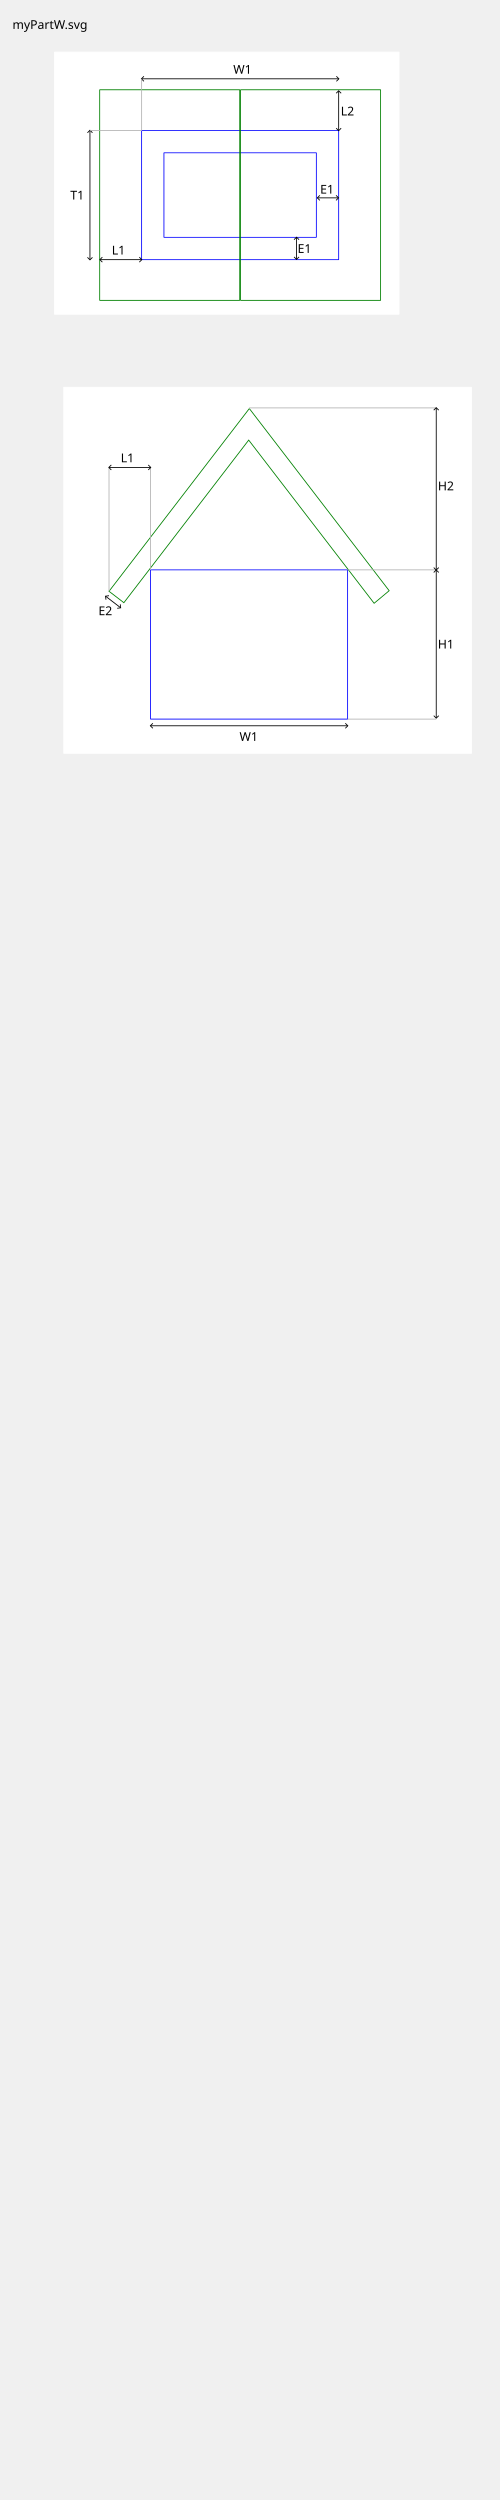
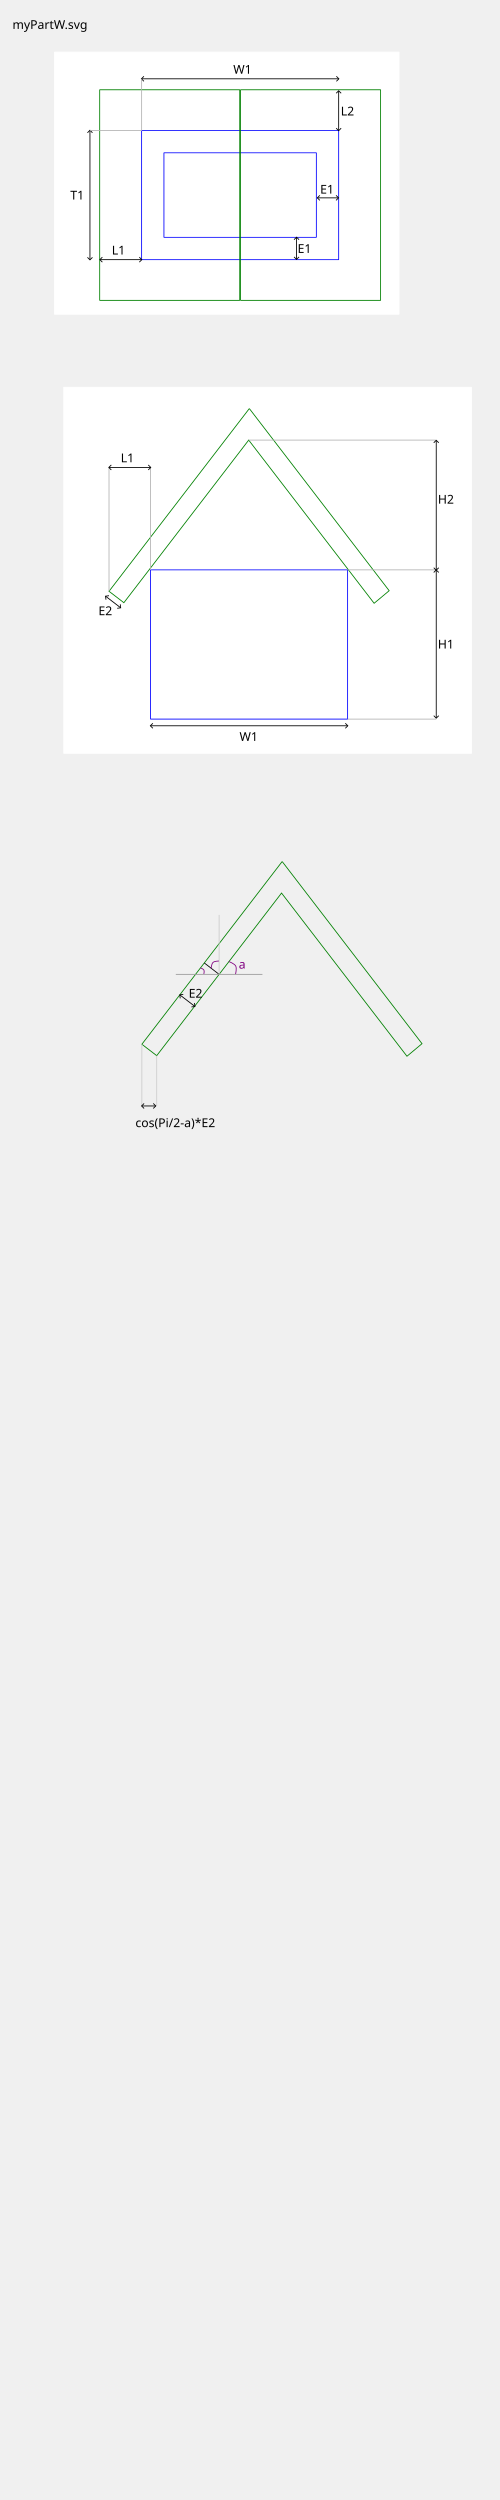
<svg xmlns="http://www.w3.org/2000/svg" width="600" height="3000" viewBox="0 0 158.75 793.75" version="1.1" id="svg1">
  <defs id="defs1">
+     <rect x="162.459" y="1339.568" width="116.731" height="34.038" id="rect18" />
+     <rect x="280.05" y="1235.141" width="68.139" height="42.771" id="rect9" />
    <rect x="449.218" y="65.476" width="33.025" height="32.448" id="rect16" />
    <rect x="119.555" y="369.442" width="51.656" height="35.639" id="rect14" />
    <rect x="97.941" y="646.841" width="47.456" height="36.118" id="rect12" />
    <rect x="544.713" y="650.223" width="40.012" height="36.079" id="rect11" />
    <rect x="278.485" y="415.704" width="62.063" height="42.261" id="rect7" />
    <rect x="363.027" y="408.126" width="57.752" height="55.903" id="rect6" />
    <rect x="169.438" y="415.892" width="144.639" height="81.264" id="rect5" />
    <marker style="overflow:visible" id="marker5" refX="0" refY="0" orient="auto-start-reverse" markerWidth="1" markerHeight="1" viewBox="0 0 1 1" preserveAspectRatio="xMidYMid">
      <path style="fill:none;stroke:context-stroke;stroke-width:1;stroke-linecap:butt" d="M 3,-3 0,0 3,3" transform="rotate(180,0.125,0)" id="path5" />
    </marker>
    <marker style="overflow:visible" id="ArrowWide" refX="0" refY="0" orient="auto-start-reverse" markerWidth="1" markerHeight="1" viewBox="0 0 1 1" preserveAspectRatio="xMidYMid">
      <path style="fill:none;stroke:context-stroke;stroke-width:1;stroke-linecap:butt" d="M 3,-3 0,0 3,3" transform="rotate(180,0.125,0)" id="path1" />
    </marker>
    <rect x="14.956" y="21.762" width="203.46" height="62.901" id="rect1" />
    <marker style="overflow:visible" id="marker5-2" refX="0" refY="0" orient="auto-start-reverse" markerWidth="1" markerHeight="1" viewBox="0 0 1 1" preserveAspectRatio="xMidYMid">
      <path style="fill:none;stroke:context-stroke;stroke-width:1;stroke-linecap:butt" d="M 3,-3 0,0 3,3" transform="rotate(180,0.125,0)" id="path5-7" />
    </marker>
    <marker style="overflow:visible" id="marker5-2-6" refX="0" refY="0" orient="auto-start-reverse" markerWidth="1" markerHeight="1" viewBox="0 0 1 1" preserveAspectRatio="xMidYMid">
      <path style="fill:none;stroke:context-stroke;stroke-width:1;stroke-linecap:butt" d="M 3,-3 0,0 3,3" transform="rotate(180,0.125,0)" id="path5-7-2" />
    </marker>
    <rect x="278.486" y="415.704" width="62.063" height="42.261" id="rect7-2" />
    <marker style="overflow:visible" id="marker5-5" refX="0" refY="0" orient="auto-start-reverse" markerWidth="1" markerHeight="1" viewBox="0 0 1 1" preserveAspectRatio="xMidYMid">
      <path style="fill:none;stroke:context-stroke;stroke-width:1;stroke-linecap:butt" d="M 3,-3 0,0 3,3" transform="rotate(180,0.125,0)" id="path5-6" />
    </marker>
    <rect x="544.713" y="650.223" width="40.012" height="36.079" id="rect11-2" />
    <marker style="overflow:visible" id="ArrowWide-3" refX="0" refY="0" orient="auto-start-reverse" markerWidth="1" markerHeight="1" viewBox="0 0 1 1" preserveAspectRatio="xMidYMid">
      <path style="fill:none;stroke:context-stroke;stroke-width:1;stroke-linecap:butt" d="M 3,-3 0,0 3,3" transform="rotate(180,0.125,0)" id="path1-0" />
    </marker>
    <rect x="363.027" y="408.126" width="57.752" height="55.903" id="rect6-7" />
    <marker style="overflow:visible" id="marker5-0" refX="0" refY="0" orient="auto-start-reverse" markerWidth="1" markerHeight="1" viewBox="0 0 1 1" preserveAspectRatio="xMidYMid">
      <path style="fill:none;stroke:context-stroke;stroke-width:1;stroke-linecap:butt" d="M 3,-3 0,0 3,3" transform="rotate(180,0.125,0)" id="path5-68" />
    </marker>
    <rect x="119.555" y="369.442" width="51.656" height="35.639" id="rect14-2" />
+     <rect x="97.941" y="646.841" width="47.456" height="36.118" id="rect12-1" />
+     <marker style="overflow:visible" id="marker5-6-2" refX="0" refY="0" orient="auto-start-reverse" markerWidth="1" markerHeight="1" viewBox="0 0 1 1" preserveAspectRatio="xMidYMid">
+       <path style="fill:none;stroke:context-stroke;stroke-width:1;stroke-linecap:butt" d="M 3,-3 0,0 3,3" transform="rotate(180,0.125,0)" id="path5-2-0" />
+     </marker>
  </defs>
  <g id="layer1">
    <rect style="fill:#ffffff;stroke:#ffffff;stroke-width:0.265;stroke-linejoin:bevel" id="rect17-6" width="129.459" height="116.221" x="20.237" y="122.964" />
    <rect style="fill:#ffffff;stroke:#ffffff;stroke-width:0.265;stroke-linejoin:bevel" id="rect17" width="109.402" height="83.219" x="17.293" y="16.547" />
    <text xml:space="preserve" transform="scale(0.2645833)" id="text1" style="font-size:14.667px;line-height:1.25;font-family:sans-serif;white-space:pre;shape-inside:url(#rect1);display:inline">
      <tspan x="14.955" y="34.738" id="tspan1">myPartW.svg</tspan>
    </text>
    <rect style="fill:none;stroke:#0000ff;stroke-width:0.265;stroke-linejoin:bevel" id="rect2" width="62.564" height="41.015" x="44.963" y="41.426" />
    <rect style="fill:none;stroke:#0000ff;stroke-width:0.265;stroke-linejoin:bevel" id="rect2-5" width="48.393" height="26.843" x="52.049" y="48.512" />
    <rect style="fill:none;stroke:#0000ff;stroke-width:0.265;stroke-linejoin:bevel" id="rect3" width="7.086" height="7.086" x="-26.309" y="43.134" />
    <rect style="fill:none;stroke:#0000ff;stroke-width:0.265;stroke-linejoin:bevel" id="rect3-2" width="7.086" height="7.086" x="-26.309" y="66.944" />
    <path style="fill:none;stroke:#000000;stroke-width:0.265px;stroke-linecap:butt;stroke-linejoin:miter;stroke-opacity:1;marker-start:url(#ArrowWide);marker-end:url(#ArrowWide)" d="M 44.963,25.022 H 107.527" id="path3" />
    <path style="fill:none;stroke:#000000;stroke-width:0.265px;stroke-linecap:butt;stroke-linejoin:miter;stroke-opacity:1;marker-start:url(#marker5);marker-end:url(#marker5)" d="M 28.559,41.426 V 82.44" id="path4" />
    <path style="fill:none;stroke:#000000;stroke-width:0.265px;stroke-linecap:butt;stroke-linejoin:miter;stroke-opacity:1;marker-start:url(#marker5-2);marker-end:url(#marker5-2)" d="m 94.151,75.371 v 6.932" id="path4-3" />
    <path style="fill:none;stroke:#000000;stroke-width:0.265px;stroke-linecap:butt;stroke-linejoin:miter;stroke-opacity:1;marker-start:url(#marker5-2-6);marker-end:url(#marker5-2-6)" d="m 100.815,62.82 h 6.603" id="path4-3-8" />
    <text xml:space="preserve" transform="matrix(0.2645833,0,0,0.2645833,-22.50356,-50.11624)" id="text5" style="font-size:14.667px;line-height:1.25;font-family:sans-serif;white-space:pre;shape-inside:url(#rect5);display:inline">
      <tspan x="169.438" y="428.869" id="tspan2">T1</tspan>
    </text>
    <text xml:space="preserve" transform="matrix(0.2645833,0,0,0.2645833,-21.98535,-88.00151)" id="text6" style="font-size:14.667px;line-height:1.25;font-family:sans-serif;white-space:pre;shape-inside:url(#rect6);display:inline">
      <tspan x="363.027" y="421.104" id="tspan3">W1</tspan>
    </text>
    <text xml:space="preserve" transform="matrix(0.2645833,0,0,0.2645833,20.79747,-33.12109)" id="text7" style="font-size:14.667px;line-height:1.25;font-family:sans-serif;white-space:pre;shape-inside:url(#rect7);display:inline">
      <tspan x="278.486" y="428.68" id="tspan4">E1</tspan>
    </text>
    <text xml:space="preserve" transform="matrix(0.2645833,0,0,0.2645833,27.96195,-51.94543)" id="text7-2" style="font-size:14.667px;line-height:1.25;font-family:sans-serif;white-space:pre;shape-inside:url(#rect7-2);display:inline">
      <tspan x="278.486" y="428.68" id="tspan5">E1</tspan>
    </text>
    <rect style="fill:none;stroke:#0000ff;stroke-width:0.265;stroke-linejoin:bevel" id="rect2-9" width="62.564" height="47.389" x="47.802" y="180.929" />
    <rect style="fill:none;stroke:#0000ff;stroke-width:0.265;stroke-linejoin:bevel" id="rect8" width="19.688" height="40.321" x="-42.586" y="119.224" />
    <path style="fill:none;stroke:#000000;stroke-width:0.265px;stroke-linecap:butt;stroke-linejoin:miter;stroke-opacity:1" d="m 210.013,47.933 -39.634,51.626" id="path8" />
    <path style="fill:none;stroke:#000000;stroke-width:0.265px;stroke-linecap:butt;stroke-linejoin:miter;stroke-opacity:1" d="m 210.212,37.92 -44.549,58.019" id="path8-1" />
    <path style="fill:none;stroke:#000000;stroke-width:0.265px;stroke-linecap:butt;stroke-linejoin:miter;stroke-opacity:1" d="m 170.378,99.559 -4.717,-3.621" id="path8-9-1" />
    <path style="fill:none;stroke:#000000;stroke-width:0.265px;stroke-linecap:butt;stroke-linejoin:miter;stroke-opacity:1" d="m 209.913,47.748 39.92,51.997" id="path8-8" />
    <path style="fill:none;stroke:#000000;stroke-width:0.265px;stroke-linecap:butt;stroke-linejoin:miter;stroke-opacity:1" d="m 249.919,99.559 4.717,-3.621" id="path8-9-1-3" />
    <path style="fill:none;stroke:#000000;stroke-width:0.265px;stroke-linecap:butt;stroke-linejoin:miter;stroke-opacity:1" d="m 210.212,37.92 44.4,57.832" id="path8-8-6" />
    <path style="fill:none;stroke:#008000;stroke-width:0.265px;stroke-linecap:butt;stroke-linejoin:miter;stroke-opacity:1" d="m 79.161,129.718 -44.549,58.019 4.715,3.62 39.634,-51.626 39.82,51.811 4.779,-3.992 -44.4,-57.832" id="path9" />
+     <path style="fill:none;stroke:#008000;stroke-width:0.265px;stroke-linecap:butt;stroke-linejoin:miter;stroke-opacity:1" d="m 89.589,273.534 -44.549,58.019 4.715,3.62 39.634,-51.626 39.82,51.811 4.779,-3.992 -44.4,-57.832" id="path9-5" />
    <path style="fill:none;stroke:#b3b3b3;stroke-width:0.265px;stroke-linecap:butt;stroke-linejoin:miter;stroke-opacity:1" d="m 110.367,180.93 h 28.139" id="path10" />
-     <path style="fill:none;stroke:#b3b3b3;stroke-width:0.265px;stroke-linecap:butt;stroke-linejoin:miter;stroke-opacity:1" d="M 79.085,129.505 H 138.506" id="path10-6" />
-     <path style="fill:none;stroke:#000000;stroke-width:0.265px;stroke-linecap:butt;stroke-linejoin:miter;stroke-opacity:1;marker-start:url(#marker5);marker-end:url(#marker5)" d="m 138.506,129.505 v 51.425" id="path11" />
+     <path style="fill:none;stroke:#b3b3b3;stroke-width:0.265px;stroke-linecap:butt;stroke-linejoin:miter;stroke-opacity:1" d="M 78.962,139.731 H 138.383" id="path10-6" />
+     <path style="fill:none;stroke:#000000;stroke-width:0.265px;stroke-linecap:butt;stroke-linejoin:miter;stroke-opacity:1;marker-start:url(#marker5);marker-end:url(#marker5)" d="m 138.506,139.856 v 41.124" id="path11" />
    <path style="fill:none;stroke:#b3b3b3;stroke-width:0.265px;stroke-linecap:butt;stroke-linejoin:miter;stroke-opacity:1" d="m 110.367,228.318 h 28.139" id="path10-4" />
    <path style="fill:none;stroke:#000000;stroke-width:0.265px;stroke-linecap:butt;stroke-linejoin:miter;stroke-opacity:1;marker-start:url(#marker5-5);marker-end:url(#marker5-5)" d="m 138.506,181.028 v 46.926" id="path11-7" />
    <text xml:space="preserve" transform="matrix(0.2645833,0,0,0.2645833,-5.109654,30.43449)" id="text11" style="font-size:14.667px;line-height:1.25;font-family:sans-serif;white-space:pre;shape-inside:url(#rect11);display:inline">
      <tspan x="544.713" y="663.199" id="tspan6">H1</tspan>
    </text>
-     <text xml:space="preserve" transform="matrix(0.2645833,0,0,0.2645833,-5.091957,-19.79903)" id="text11-4" style="font-size:14.667px;line-height:1.25;font-family:sans-serif;white-space:pre;shape-inside:url(#rect11-2);display:inline">
+     <text xml:space="preserve" transform="matrix(0.2645833,0,0,0.2645833,-5.091957,-15.56569)" id="text11-4" style="font-size:14.667px;line-height:1.25;font-family:sans-serif;white-space:pre;shape-inside:url(#rect11-2);display:inline">
      <tspan x="544.713" y="663.199" id="tspan7">H2</tspan>
    </text>
    <path style="fill:none;stroke:#000000;stroke-width:0.265px;stroke-linecap:butt;stroke-linejoin:miter;stroke-opacity:1;marker-start:url(#ArrowWide-3);marker-end:url(#ArrowWide-3)" d="M 47.802,230.435 H 110.367" id="path3-6" />
    <text xml:space="preserve" transform="matrix(0.2645833,0,0,0.2645833,-20.00467,123.8313)" id="text6-8" style="font-size:14.667px;line-height:1.25;font-family:sans-serif;white-space:pre;shape-inside:url(#rect6-7);display:inline">
      <tspan x="363.027" y="421.104" id="tspan8">W1</tspan>
    </text>
    <path style="fill:none;stroke:#000000;stroke-width:0.265px;stroke-linecap:butt;stroke-linejoin:miter;stroke-opacity:1;marker-start:url(#marker5);marker-end:url(#marker5)" d="M 38.269,192.944 33.554,189.324" id="path12" />
    <text xml:space="preserve" transform="matrix(0.2645833,0,0,0.2645833,5.337828,20.73814)" id="text12" style="font-size:14.667px;line-height:1.25;font-family:sans-serif;white-space:pre;shape-inside:url(#rect12);display:inline">
      <tspan x="97.941" y="659.818" id="tspan9">E2</tspan>
    </text>
+     <path style="fill:none;stroke:#000000;stroke-width:0.265px;stroke-linecap:butt;stroke-linejoin:miter;stroke-opacity:1;marker-end:" d="m 69.572,309.36 -4.715,-3.62" id="path12-7" />
+     <text xml:space="preserve" transform="matrix(0.2645833,0,0,0.2645833,33.985,142.1887)" id="text12-0" style="font-size:14.667px;line-height:1.25;font-family:sans-serif;white-space:pre;shape-inside:url(#rect12-1);display:inline">
+       <tspan x="97.941" y="659.818" id="tspan10">E2</tspan>
+     </text>
    <path style="fill:none;stroke:#b3b3b3;stroke-width:0.265px;stroke-linecap:butt;stroke-linejoin:miter;stroke-opacity:1" d="M 47.802,180.93 V 148.411" id="path13" />
    <path style="fill:none;stroke:#b3b3b3;stroke-width:0.265px;stroke-linecap:butt;stroke-linejoin:miter;stroke-opacity:1" d="M 34.612,187.737 V 148.411" id="path13-4" />
    <path style="fill:none;stroke:#000000;stroke-width:0.265px;stroke-linecap:butt;stroke-linejoin:miter;stroke-opacity:1;marker-start:url(#marker5);marker-end:url(#marker5)" d="m 34.612,148.411 13.19,-1e-5" id="path14" />
    <text xml:space="preserve" transform="matrix(0.2645833,0,0,0.2645833,6.701632,45.59254)" id="text14" style="font-size:14.667px;line-height:1.25;font-family:sans-serif;white-space:pre;shape-inside:url(#rect14);display:inline">
-       <tspan x="119.555" y="382.418" id="tspan10">L1</tspan>
+       <tspan x="119.555" y="382.418" id="tspan11">L1</tspan>
    </text>
    <rect style="fill:none;stroke:#008000;stroke-width:0.265;stroke-linejoin:bevel" id="rect15" width="44.461" height="66.871" x="31.652" y="28.498" />
    <path style="fill:none;stroke:#000000;stroke-width:0.265px;stroke-linecap:butt;stroke-linejoin:miter;stroke-opacity:1;marker-start:url(#marker5-0);marker-end:url(#marker5-0)" d="m 31.773,82.44 13.19,-10e-6" id="path14-6" />
    <text xml:space="preserve" transform="matrix(0.2645833,0,0,0.2645833,3.862118,-20.37801)" id="text14-4" style="font-size:14.667px;line-height:1.25;font-family:sans-serif;white-space:pre;shape-inside:url(#rect14-2);display:inline">
-       <tspan x="119.555" y="382.418" id="tspan11">L1</tspan>
+       <tspan x="119.555" y="382.418" id="tspan12">L1</tspan>
    </text>
    <rect style="fill:none;stroke:#008000;stroke-width:0.265;stroke-linejoin:bevel" id="rect15-8" width="44.461" height="66.871" x="76.377" y="28.498" />
    <path style="fill:none;stroke:#b3b3b3;stroke-width:0.265px;stroke-linecap:butt;stroke-linejoin:miter;stroke-opacity:1" d="M 44.963,41.426 H 28.559" id="path15" />
    <path style="fill:none;stroke:#b3b3b3;stroke-width:0.265px;stroke-linecap:butt;stroke-linejoin:miter;stroke-opacity:1" d="M 44.963,25.022 V 41.426" id="path16" />
    <path style="fill:none;stroke:#000000;stroke-width:0.265px;stroke-linecap:butt;stroke-linejoin:miter;stroke-opacity:1;marker-start:url(#marker5);marker-end:url(#marker5)" d="M 107.527,28.883 V 41.426" id="path16-2" />
    <text xml:space="preserve" transform="matrix(0.2645833,0,0,0.2645833,-10.66309,15.90234)" id="text16" style="font-size:14.667px;line-height:1.25;font-family:sans-serif;white-space:pre;shape-inside:url(#rect16);display:inline">
-       <tspan x="449.217" y="78.451" id="tspan12">L2</tspan>
+       <tspan x="449.217" y="78.451" id="tspan13">L2</tspan>
+     </text>
+     <path style="fill:none;stroke:#999999;stroke-width:0.265px;stroke-linecap:butt;stroke-linejoin:miter;stroke-opacity:1" d="M 55.821,309.36 H 83.323" id="path2" />
+     <path style="fill:none;stroke:#cccccc;stroke-width:0.265px;stroke-linecap:butt;stroke-linejoin:miter;stroke-opacity:1" d="M 69.572,309.36 V 290.493" id="path6" />
+     <path style="fill:none;stroke:#800080;stroke-width:0.265px;stroke-linecap:butt;stroke-linejoin:miter;stroke-opacity:1" d="m 72.644,305.29 c 0,0 1.781,0.643 2.191,1.409 0.403,0.751 -0.04,2.557 -0.04,2.557" id="path7" />
+     <text xml:space="preserve" transform="matrix(0.2645833,0,0,0.2645833,1.697754,-22.68945)" id="text8" style="font-size:14.667px;line-height:1.25;font-family:sans-serif;white-space:pre;shape-inside:url(#rect9);display:inline;fill:#800080">
+       <tspan x="280.051" y="1248.117" id="tspan14">a</tspan>
+     </text>
+     <path style="fill:none;stroke:#800080;stroke-width:0.265px;stroke-linecap:butt;stroke-linejoin:miter;stroke-opacity:1" d="m 67.018,307.448 c 0,0 0.136,-1.429 0.615,-1.874 0.471,-0.437 1.864,-0.452 1.864,-0.452" id="path7-6" />
+     <path style="fill:none;stroke:#800080;stroke-width:0.265px;stroke-linecap:butt;stroke-linejoin:miter;stroke-opacity:1" d="m 63.63,307.3 c 0,0 0.899,0.312 1.106,0.683 0.203,0.364 -0.02,1.24 -0.02,1.24" id="path7-8" />
+     <path style="fill:none;stroke:#000000;stroke-width:0.265px;stroke-linecap:butt;stroke-linejoin:miter;stroke-opacity:1;marker-start:url(#marker5-6-2);marker-end:url(#marker5-6-2)" d="m 61.844,319.52 -4.715,-3.62" id="path12-7-7" />
+     <path style="fill:none;stroke:#cccccc;stroke-width:0.265px;stroke-linecap:butt;stroke-linejoin:miter;stroke-opacity:1" d="M 49.755,351.143 V 335.173" id="path17" />
+     <path style="fill:none;stroke:#cccccc;stroke-width:0.265px;stroke-linecap:butt;stroke-linejoin:miter;stroke-opacity:1" d="m 45.04,351.143 v -19.59" id="path17-5" />
+     <path style="fill:none;stroke:#000000;stroke-width:0.265px;stroke-linecap:butt;stroke-linejoin:miter;stroke-opacity:1;marker-start:url(#marker5);marker-end:url(#marker5)" d="m 45.021,351.143 h 4.367" id="path18" />
+     <text xml:space="preserve" transform="scale(0.2645833)" id="text18" style="font-size:14.667px;line-height:1.25;font-family:sans-serif;white-space:pre;shape-inside:url(#rect18)">
+       <tspan x="162.459" y="1352.545" id="tspan15">cos(Pi/2-a)*E2</tspan>
    </text>
  </g>
</svg>
